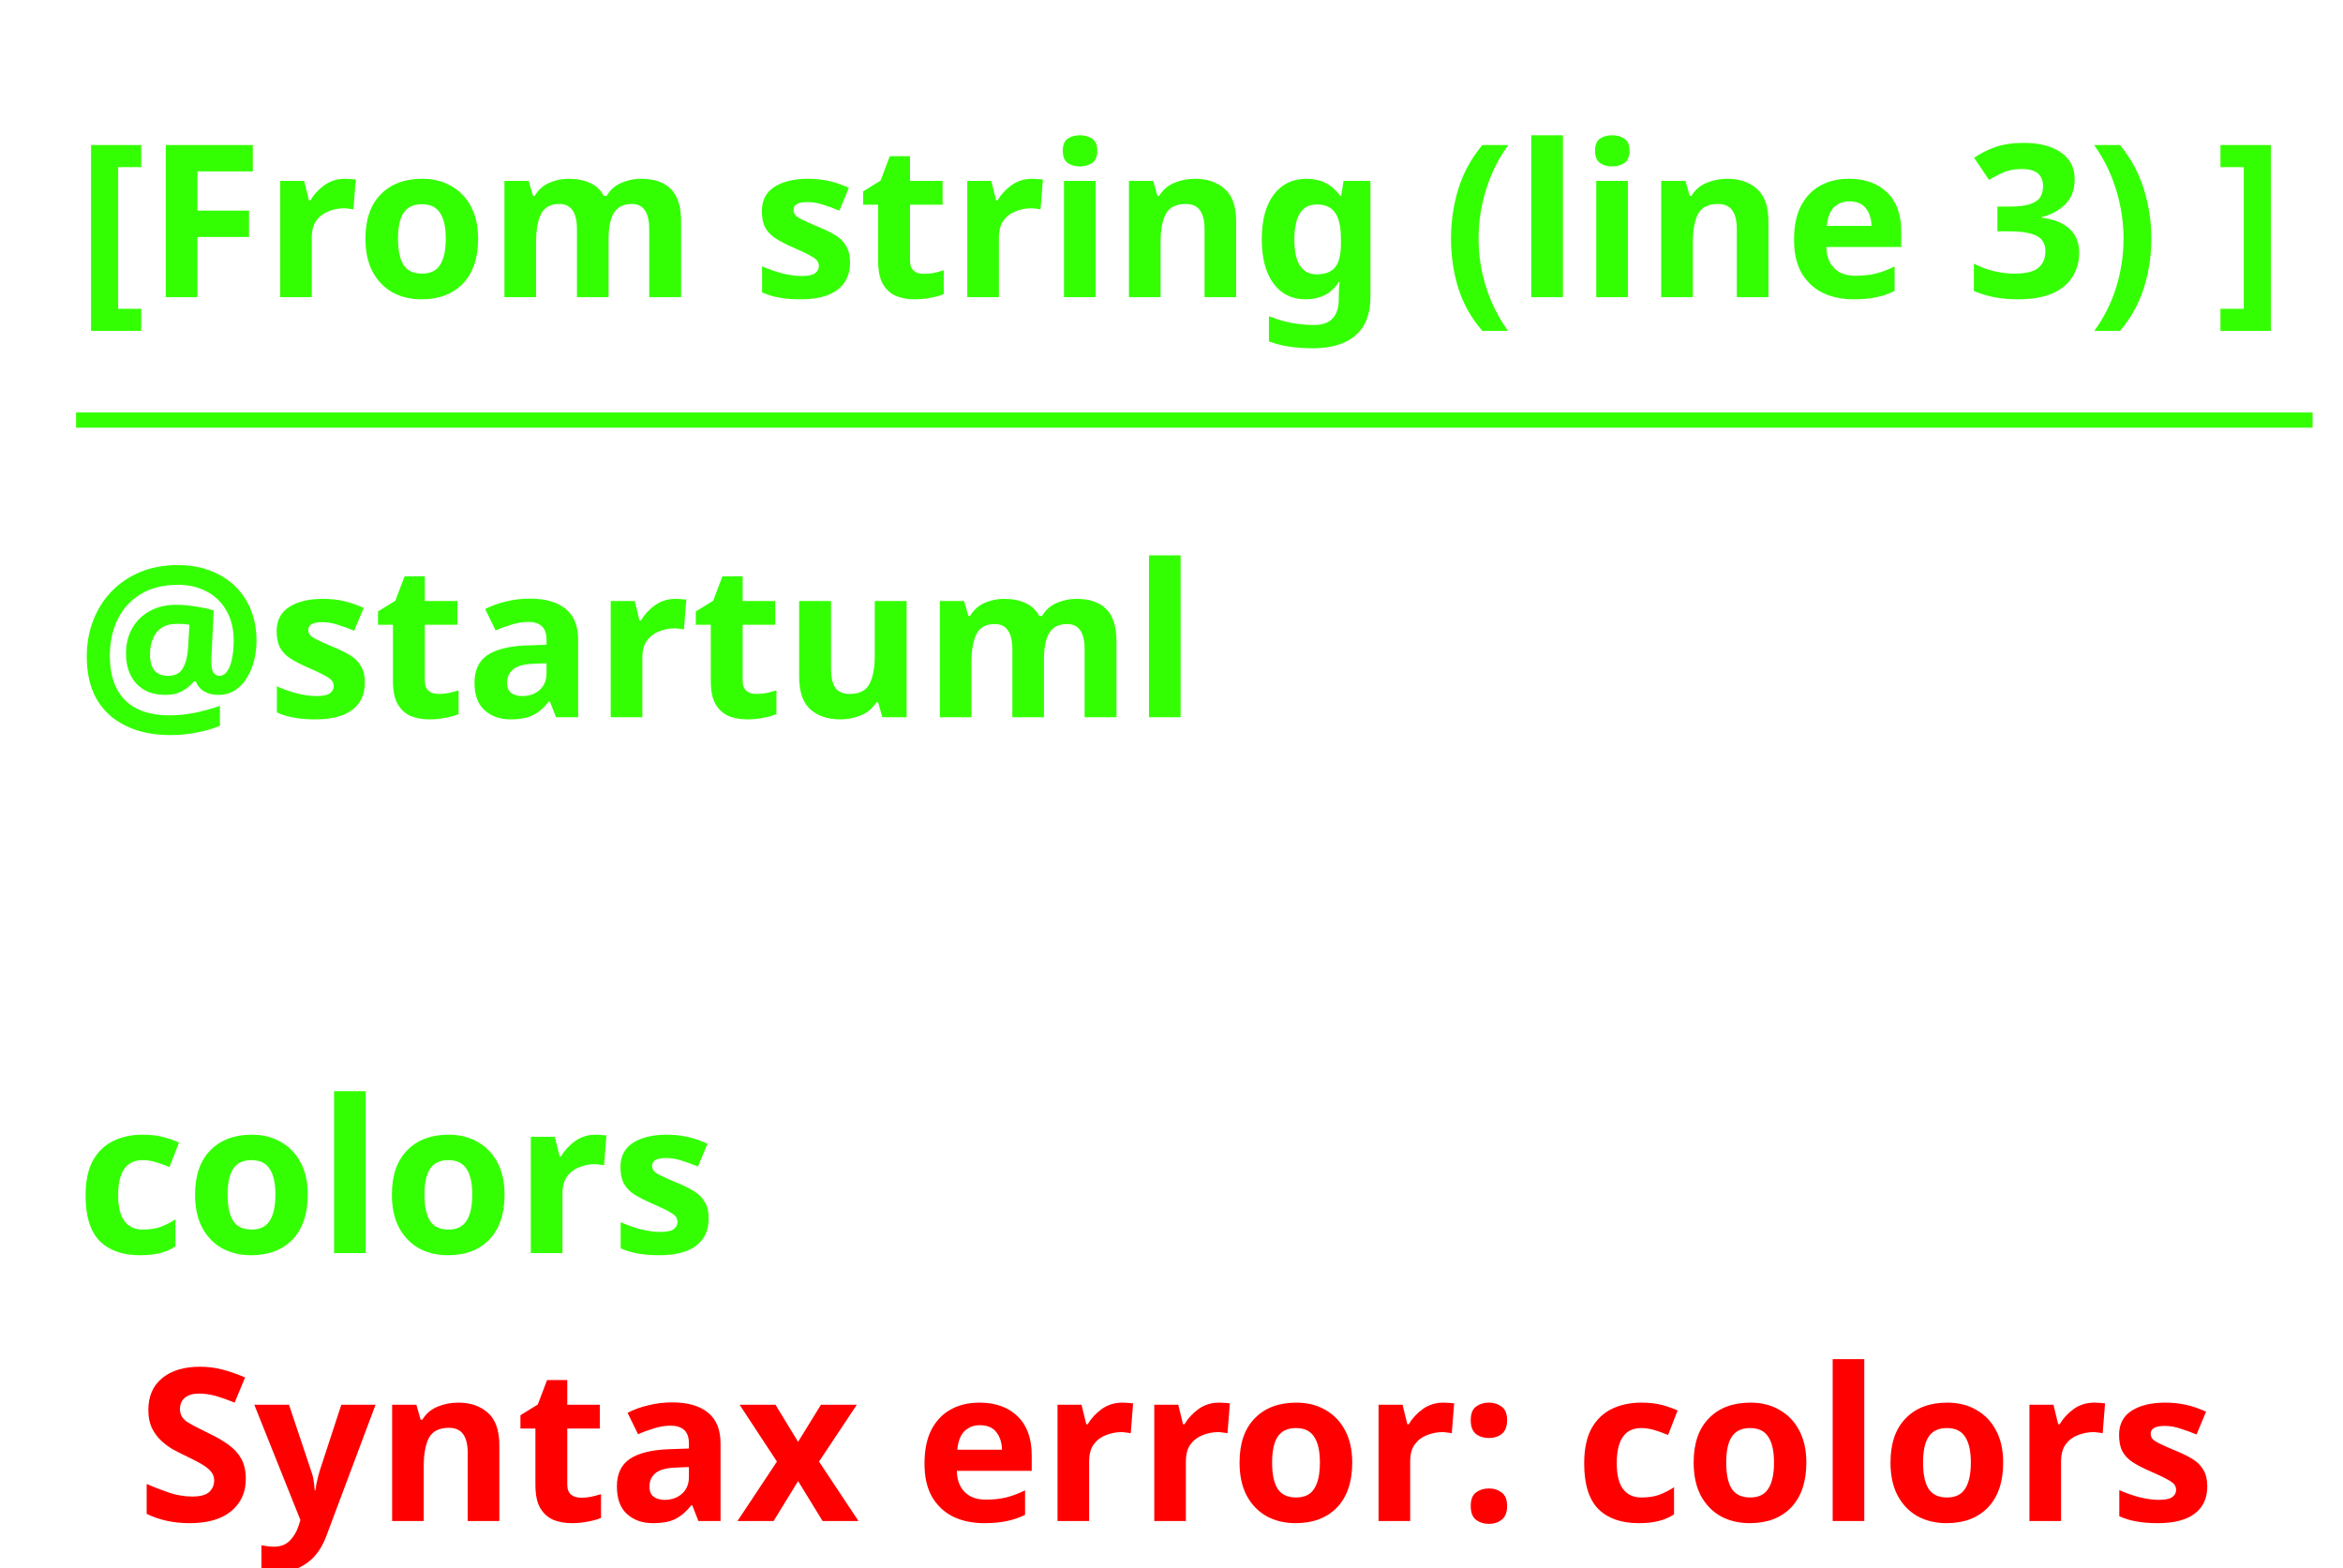
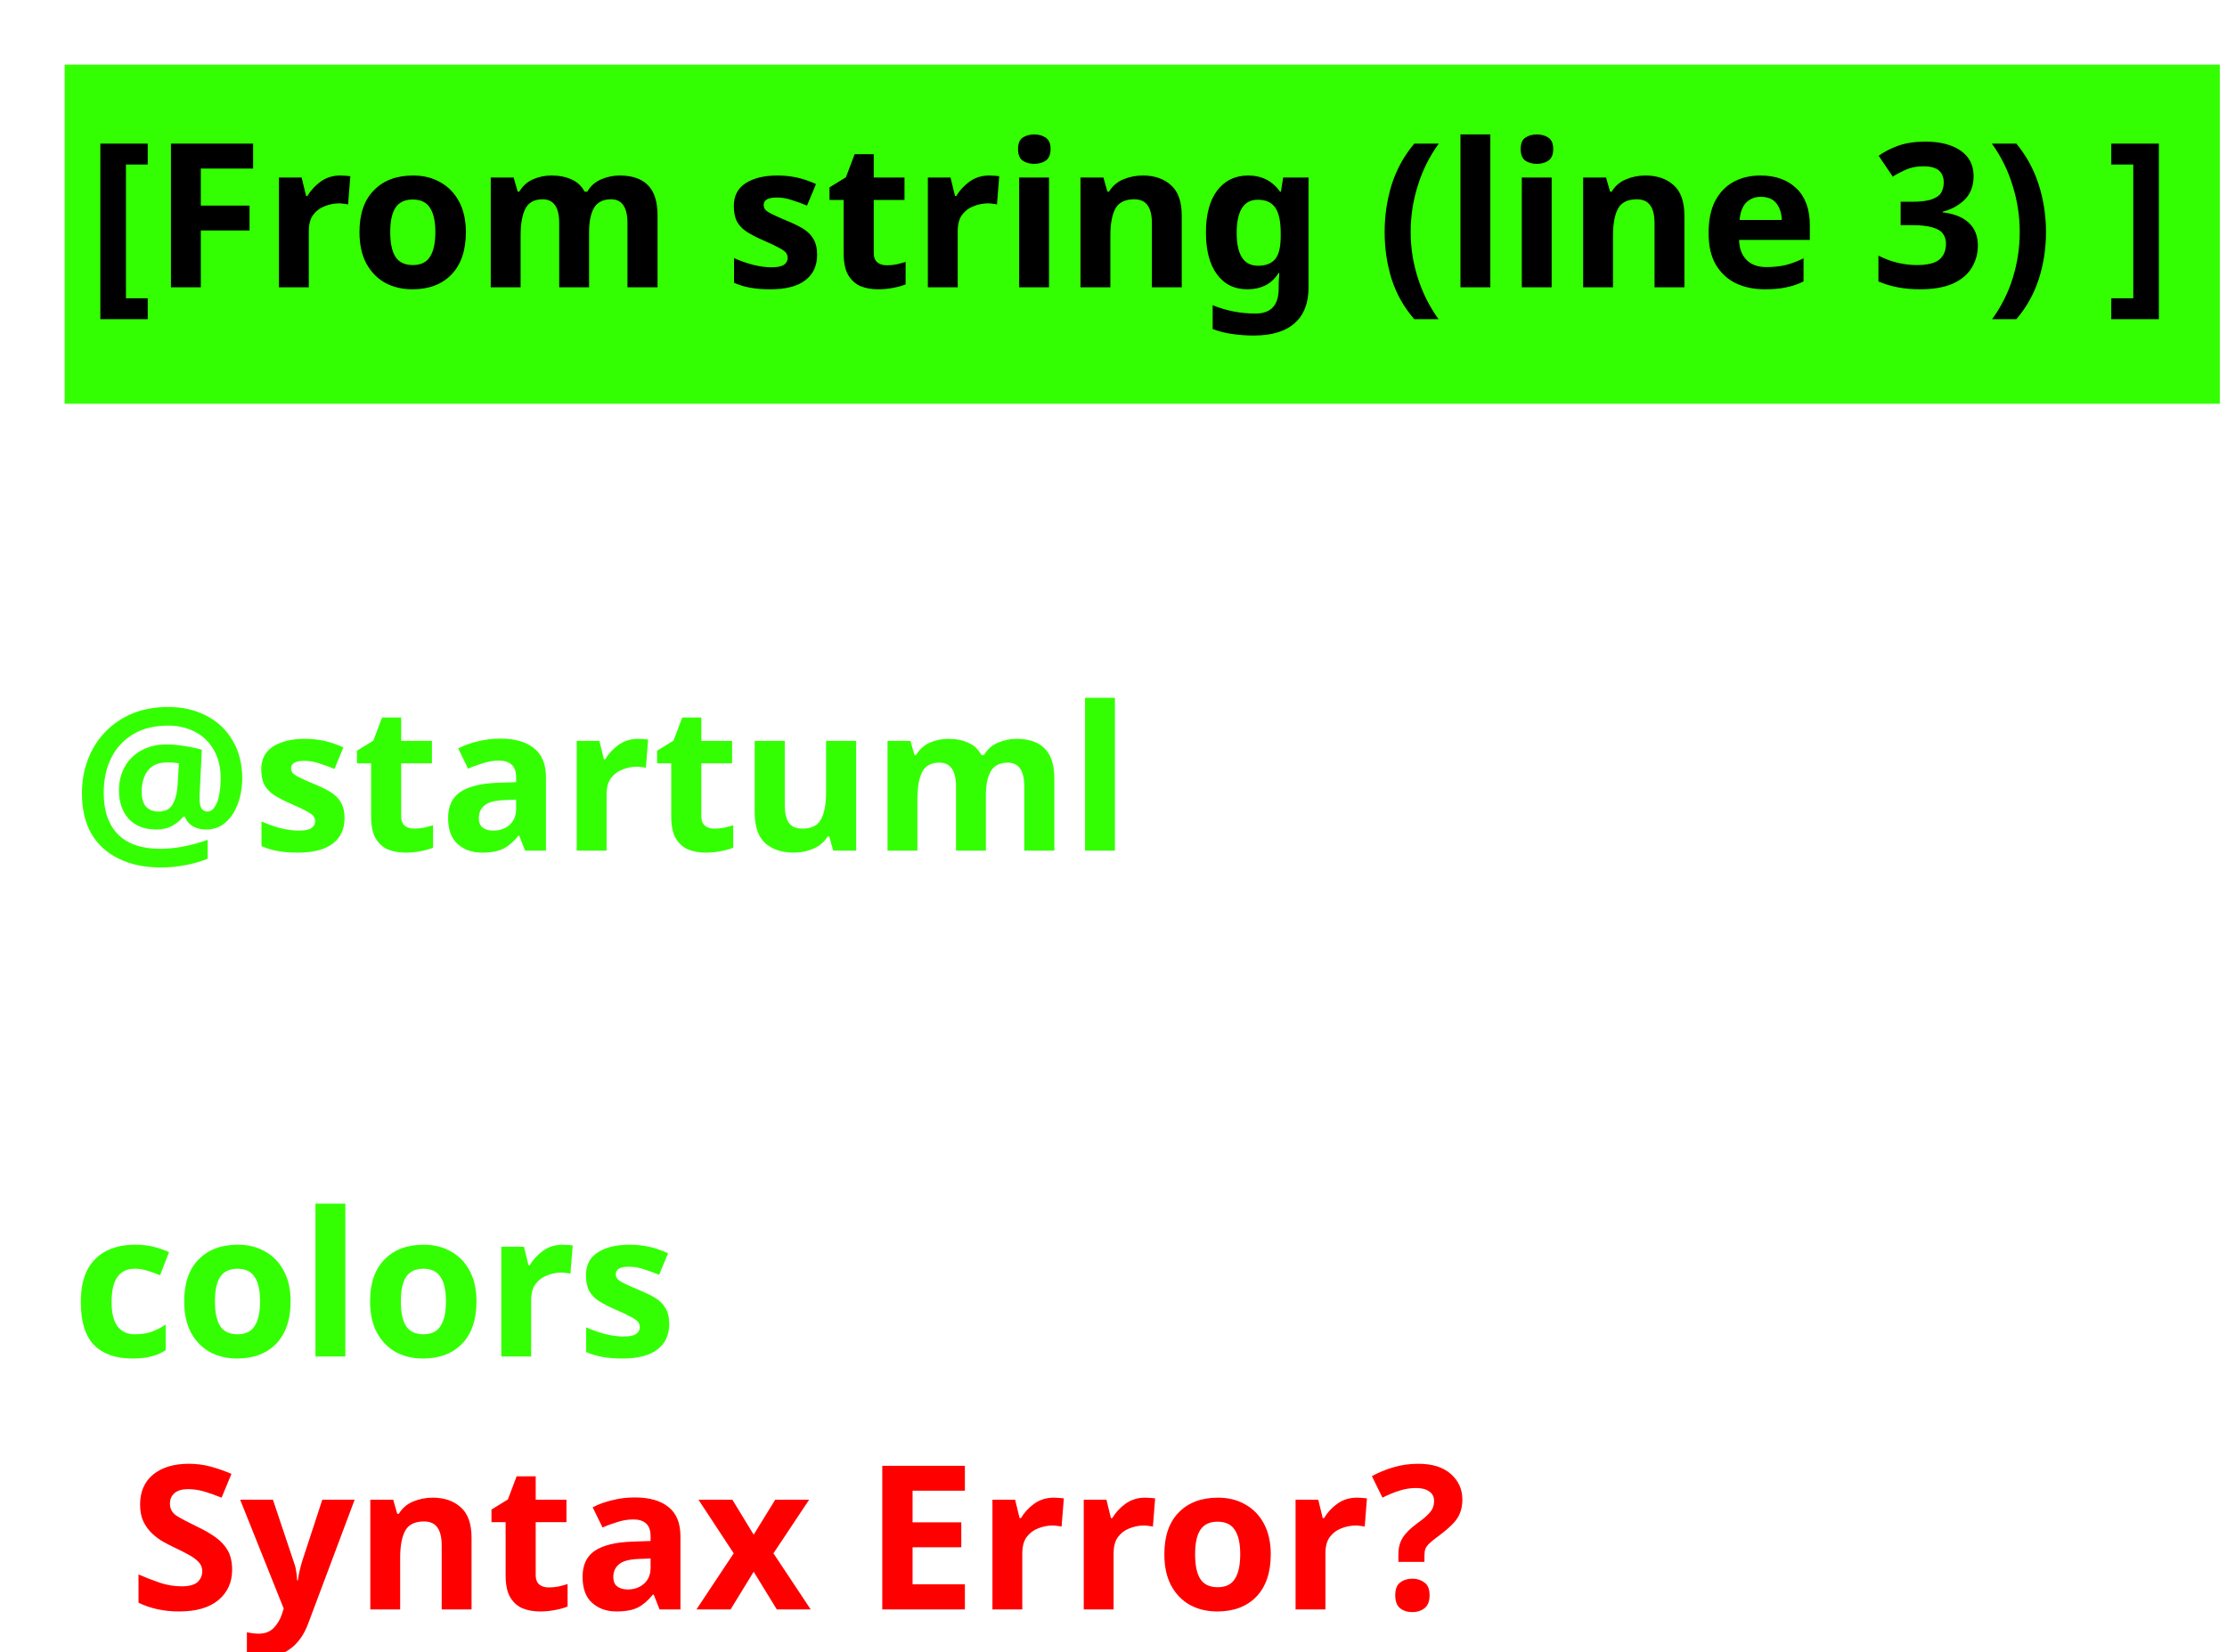
- <svg xmlns="http://www.w3.org/2000/svg" contentScriptType="application/ecmascript" contentStyleType="text/css" height="103px" preserveAspectRatio="none" style="width:154px;height:103px;background:#000000;" version="1.1" viewBox="0 0 154 103" width="154px" zoomAndPan="magnify">
+ <svg xmlns="http://www.w3.org/2000/svg" contentScriptType="application/ecmascript" contentStyleType="text/css" height="115px" preserveAspectRatio="none" style="width:155px;height:115px;background:#000000;" version="1.1" viewBox="0 0 155 115" width="155px" zoomAndPan="magnify">
  <defs />
  <g>
-     <text fill="#33FF02" font-family="sans-serif" font-size="14" font-weight="bold" lengthAdjust="spacingAndGlyphs" textLength="147" x="5" y="19.533">[From string (line 3) ]</text>
-     <line style="stroke: #33FF02; stroke-width: 1.0;" x1="5" x2="152" y1="27.609" y2="27.609" />
-     <text fill="#33FF02" font-family="sans-serif" font-size="14" font-weight="bold" lengthAdjust="spacingAndGlyphs" textLength="71" x="5" y="47.143">@startuml</text>
-     <text fill="#33FF02" font-family="sans-serif" font-size="14" font-weight="bold" lengthAdjust="spacingAndGlyphs" textLength="0" x="9" y="64.752" />
-     <text fill="#33FF02" font-family="sans-serif" font-size="14" font-weight="bold" lengthAdjust="spacingAndGlyphs" textLength="44" x="5" y="82.361">colors</text>
-     <text fill="#33FF02" font-family="sans-serif" font-size="14" font-weight="bold" lengthAdjust="spacingAndGlyphs" textLength="0" x="9" y="99.971" />
-     <text fill="#FF0000" font-family="sans-serif" font-size="14" font-weight="bold" lengthAdjust="spacingAndGlyphs" textLength="138" x="9" y="99.971">Syntax error: colors</text>
+     <rect fill="#33FF02" height="22.609" style="stroke: #33FF02; stroke-width: 1.0;" width="149" x="5" y="5" />
+     <text fill="#000000" font-family="sans-serif" font-size="14" font-weight="bold" lengthAdjust="spacingAndGlyphs" textLength="147" x="6" y="20">[From string (line 3) ]</text>
+     <text fill="#33FF02" font-family="sans-serif" font-size="14" font-weight="bold" lengthAdjust="spacingAndGlyphs" textLength="0" x="9" y="41.609" />
+     <text fill="#33FF02" font-family="sans-serif" font-size="14" font-weight="bold" lengthAdjust="spacingAndGlyphs" textLength="71" x="5" y="59.219">@startuml</text>
+     <text fill="#33FF02" font-family="sans-serif" font-size="14" font-weight="bold" lengthAdjust="spacingAndGlyphs" textLength="0" x="9" y="76.828" />
+     <text fill="#33FF02" font-family="sans-serif" font-size="14" font-weight="bold" lengthAdjust="spacingAndGlyphs" textLength="44" x="5" y="94.438">colors</text>
+     <text fill="#FF0000" font-family="sans-serif" font-size="14" font-weight="bold" lengthAdjust="spacingAndGlyphs" textLength="95" x="9" y="112.047">Syntax Error?</text>
  </g>
</svg>
